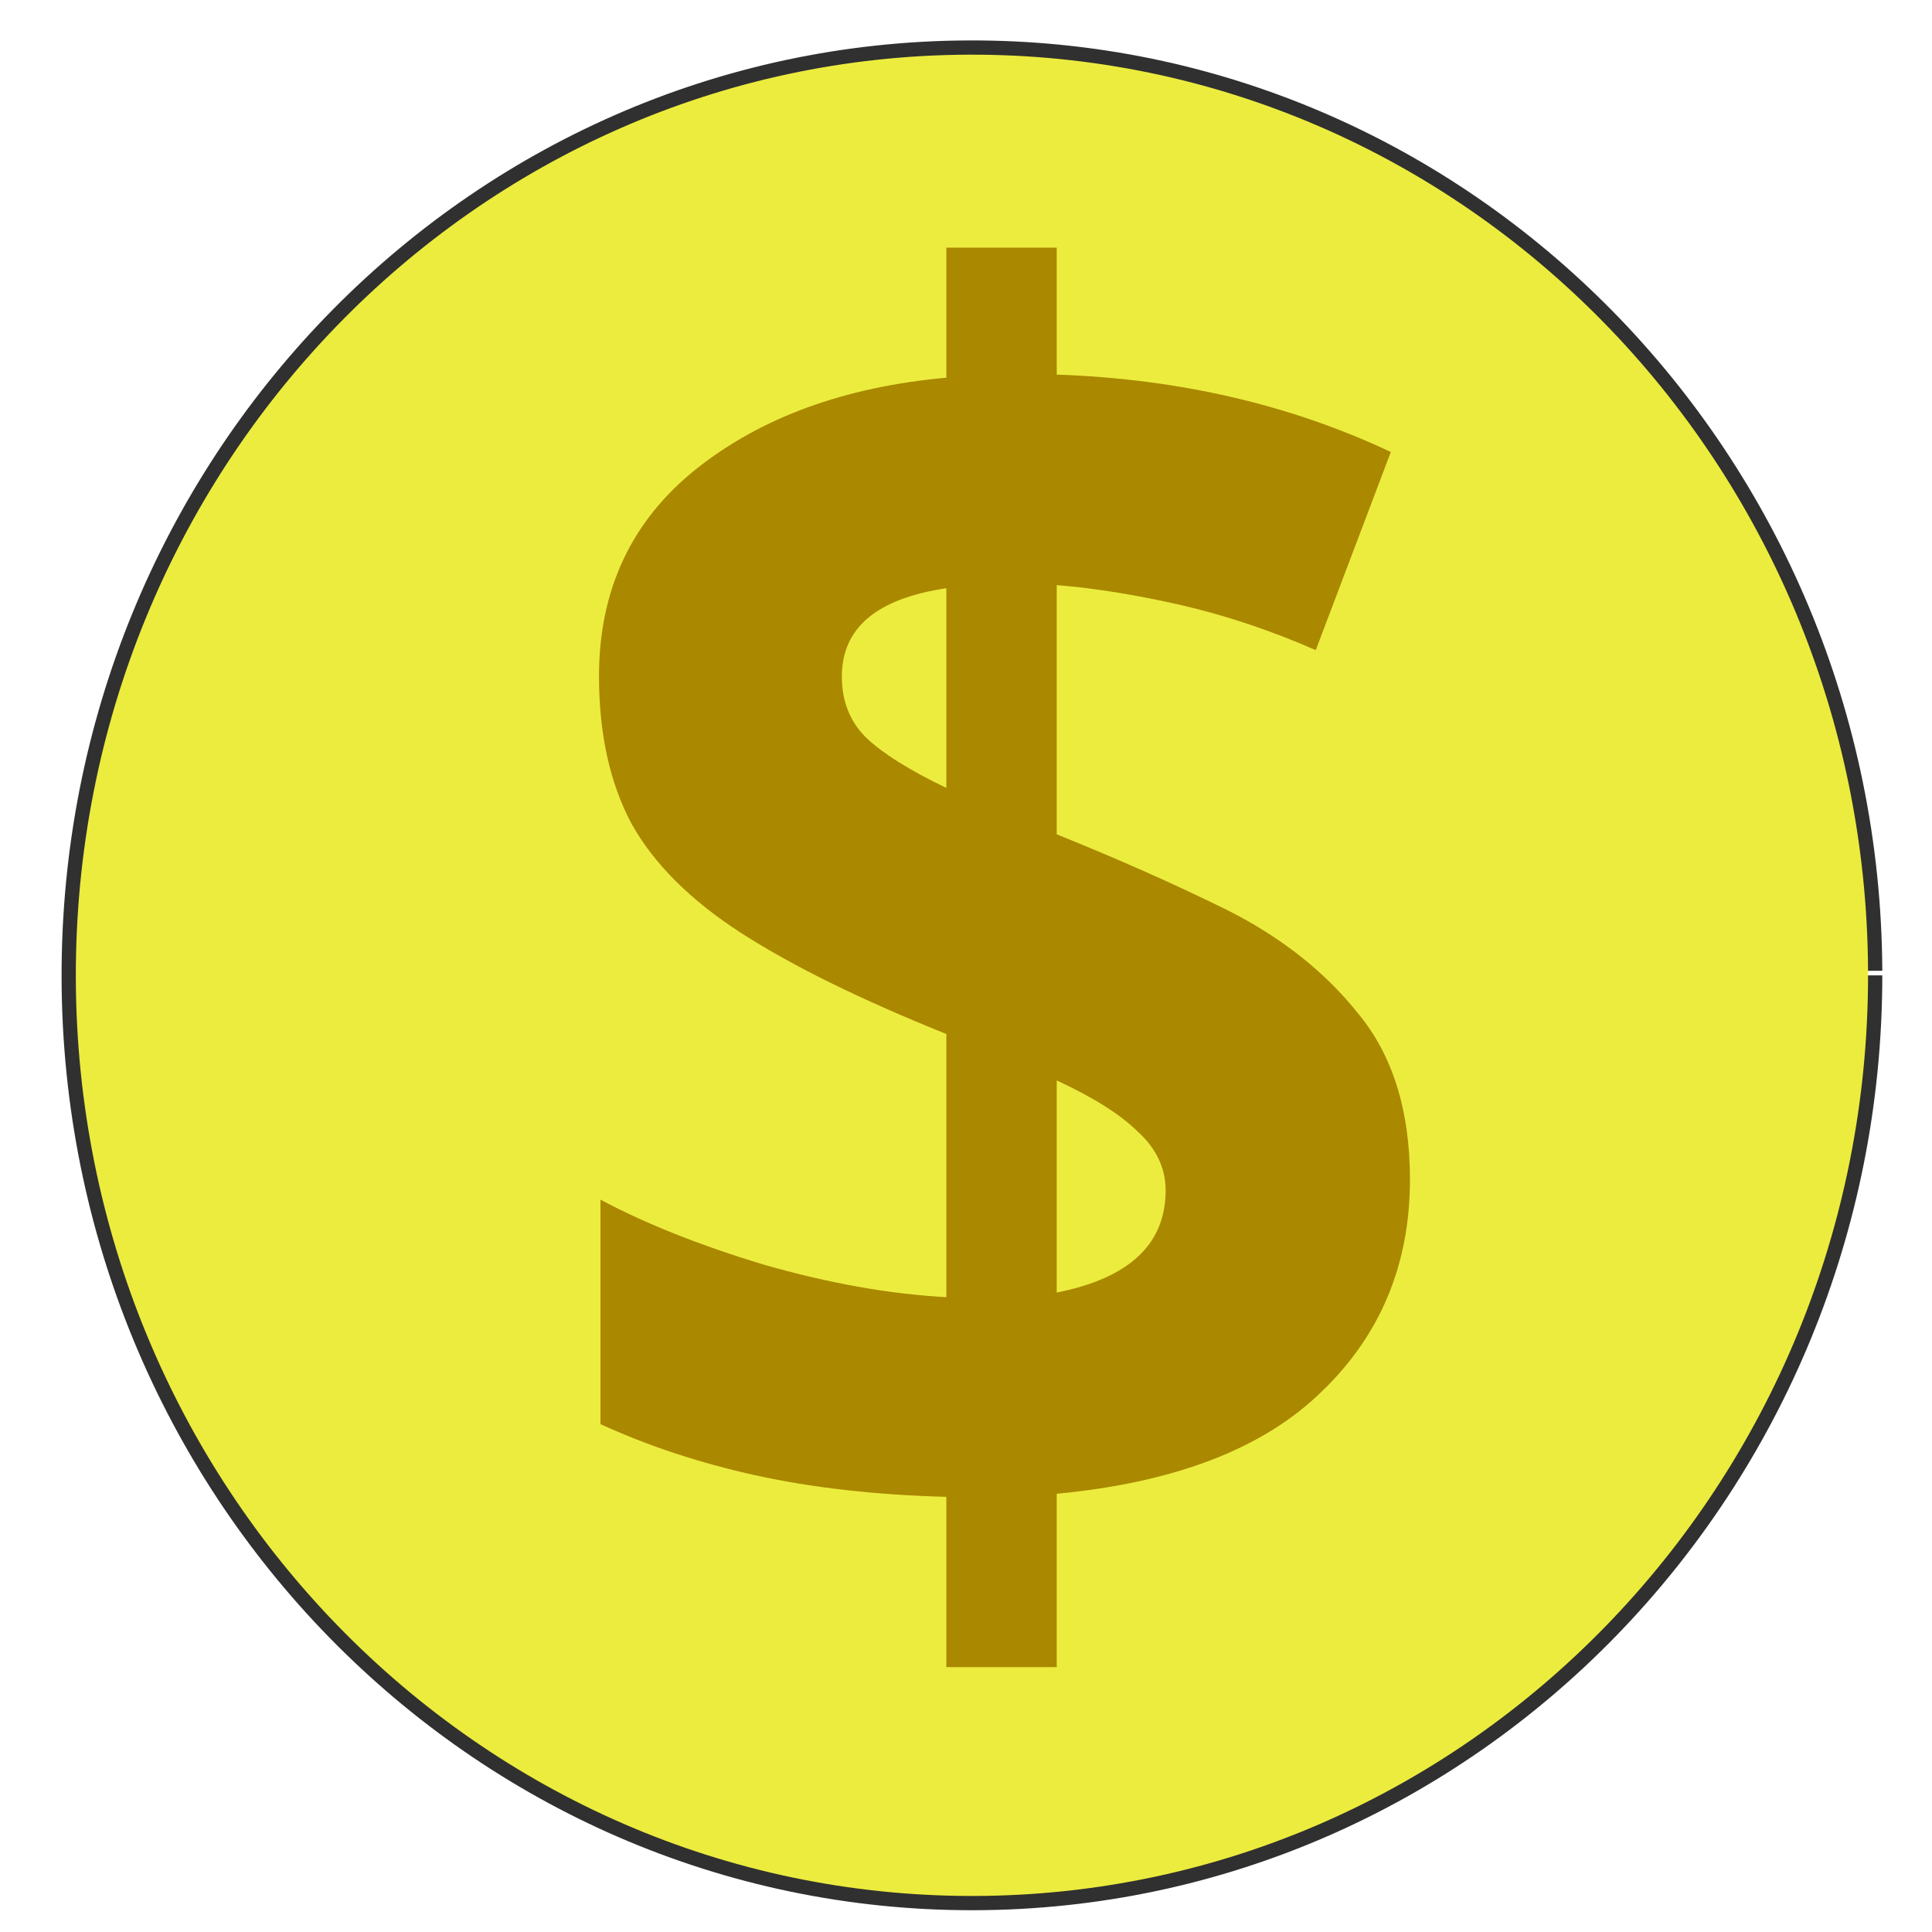
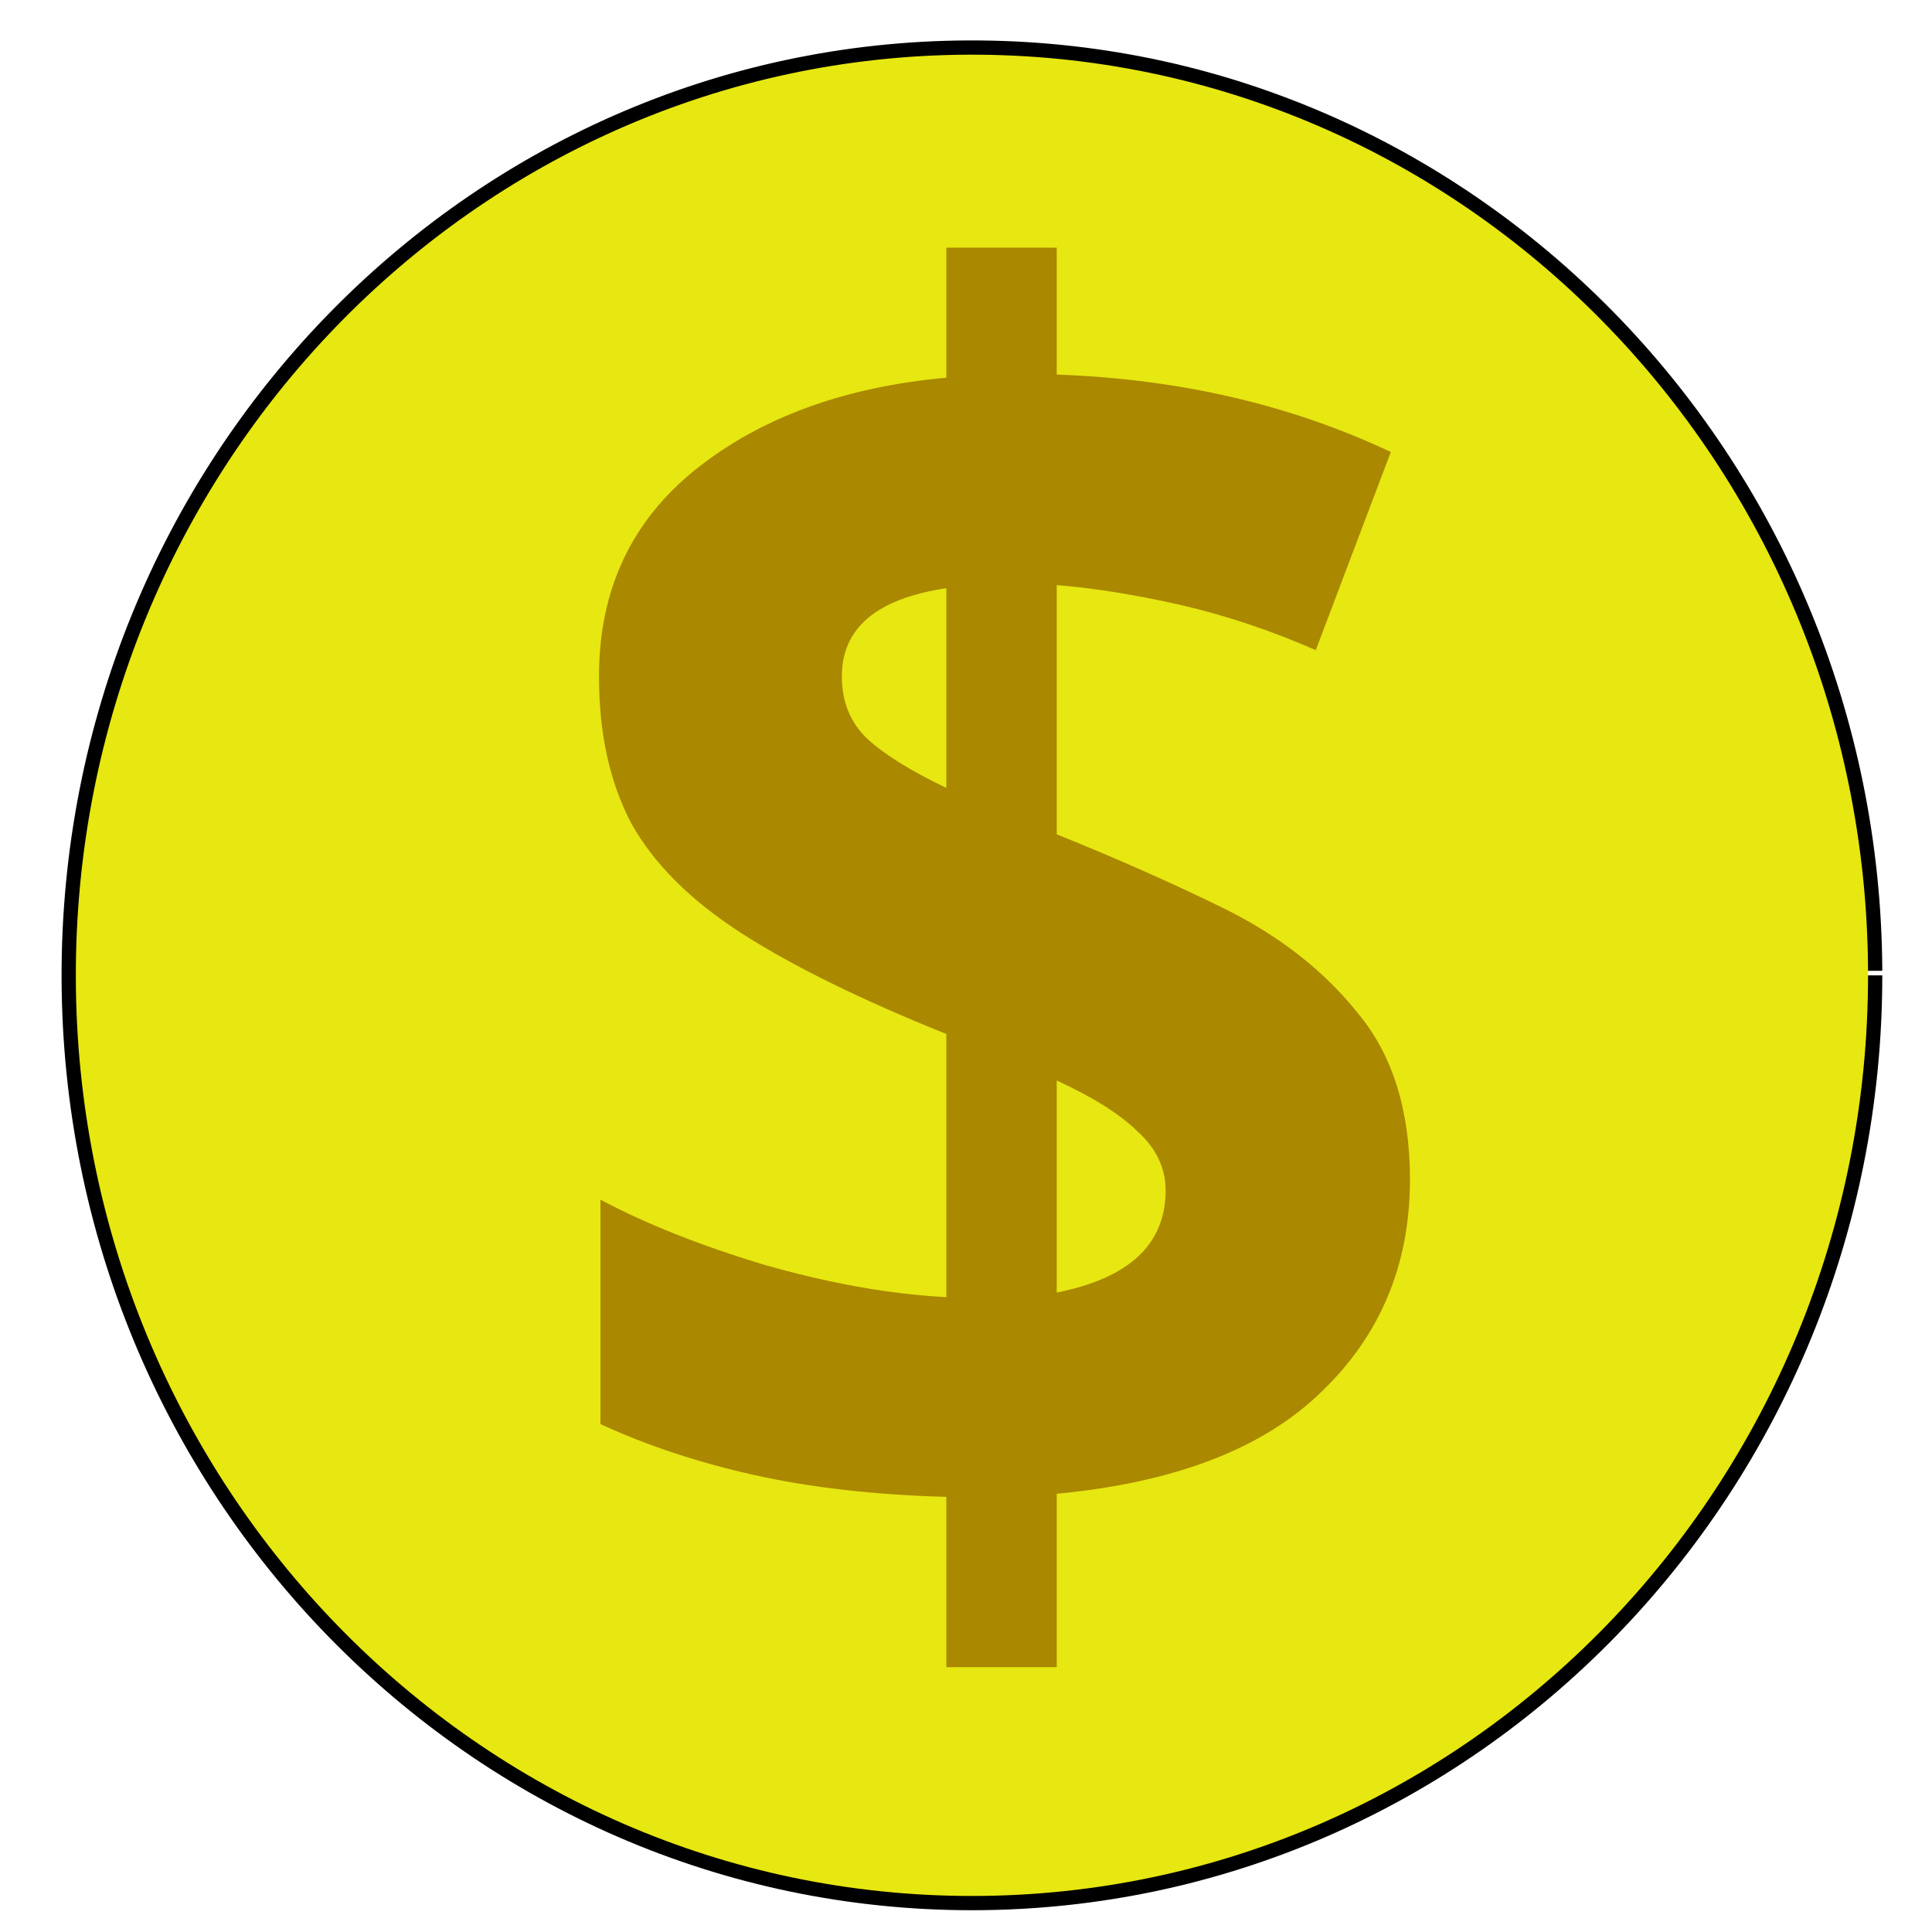
<svg xmlns="http://www.w3.org/2000/svg" width="20mm" height="20mm" viewBox="0 0 20 20" version="1.1" id="svg135">
  <defs id="defs132" />
  <g id="layer1">
-     <path style="opacity:0.81;fill:#e7e711;fill-opacity:1;stroke:#000000;stroke-width:0.295;paint-order:stroke fill markers;stop-color:#000000" id="path4483" d="M 19.338,10.097 A 9.277,9.531 0 0 1 10.073,19.627 9.277,9.531 0 0 1 0.785,10.12 9.277,9.531 0 0 1 10.028,0.566 9.277,9.531 0 0 1 19.338,10.05" />
+     <path style="opacity:1;fill:#e7e711;fill-opacity:1;stroke:#000000;stroke-width:0.295;paint-order:stroke fill markers;stop-color:#000000" id="path4483" d="M 19.338,10.097 A 9.277,9.531 0 0 1 10.073,19.627 9.277,9.531 0 0 1 0.785,10.12 9.277,9.531 0 0 1 10.028,0.566 9.277,9.531 0 0 1 19.338,10.05" />
    <text xml:space="preserve" style="font-weight:bold;font-size:17.541px;line-height:1.25;font-family:sans-serif;-inkscape-font-specification:'sans-serif Bold';fill:#aa8800;stroke-width:0.658" x="5.611" y="15.815" id="text4643" transform="scale(0.9750879,1.025549)">
      <tspan id="tspan4641" style="fill:#aa8800;stroke-width:0.658" x="5.611" y="15.815">$</tspan>
    </text>
  </g>
</svg>
